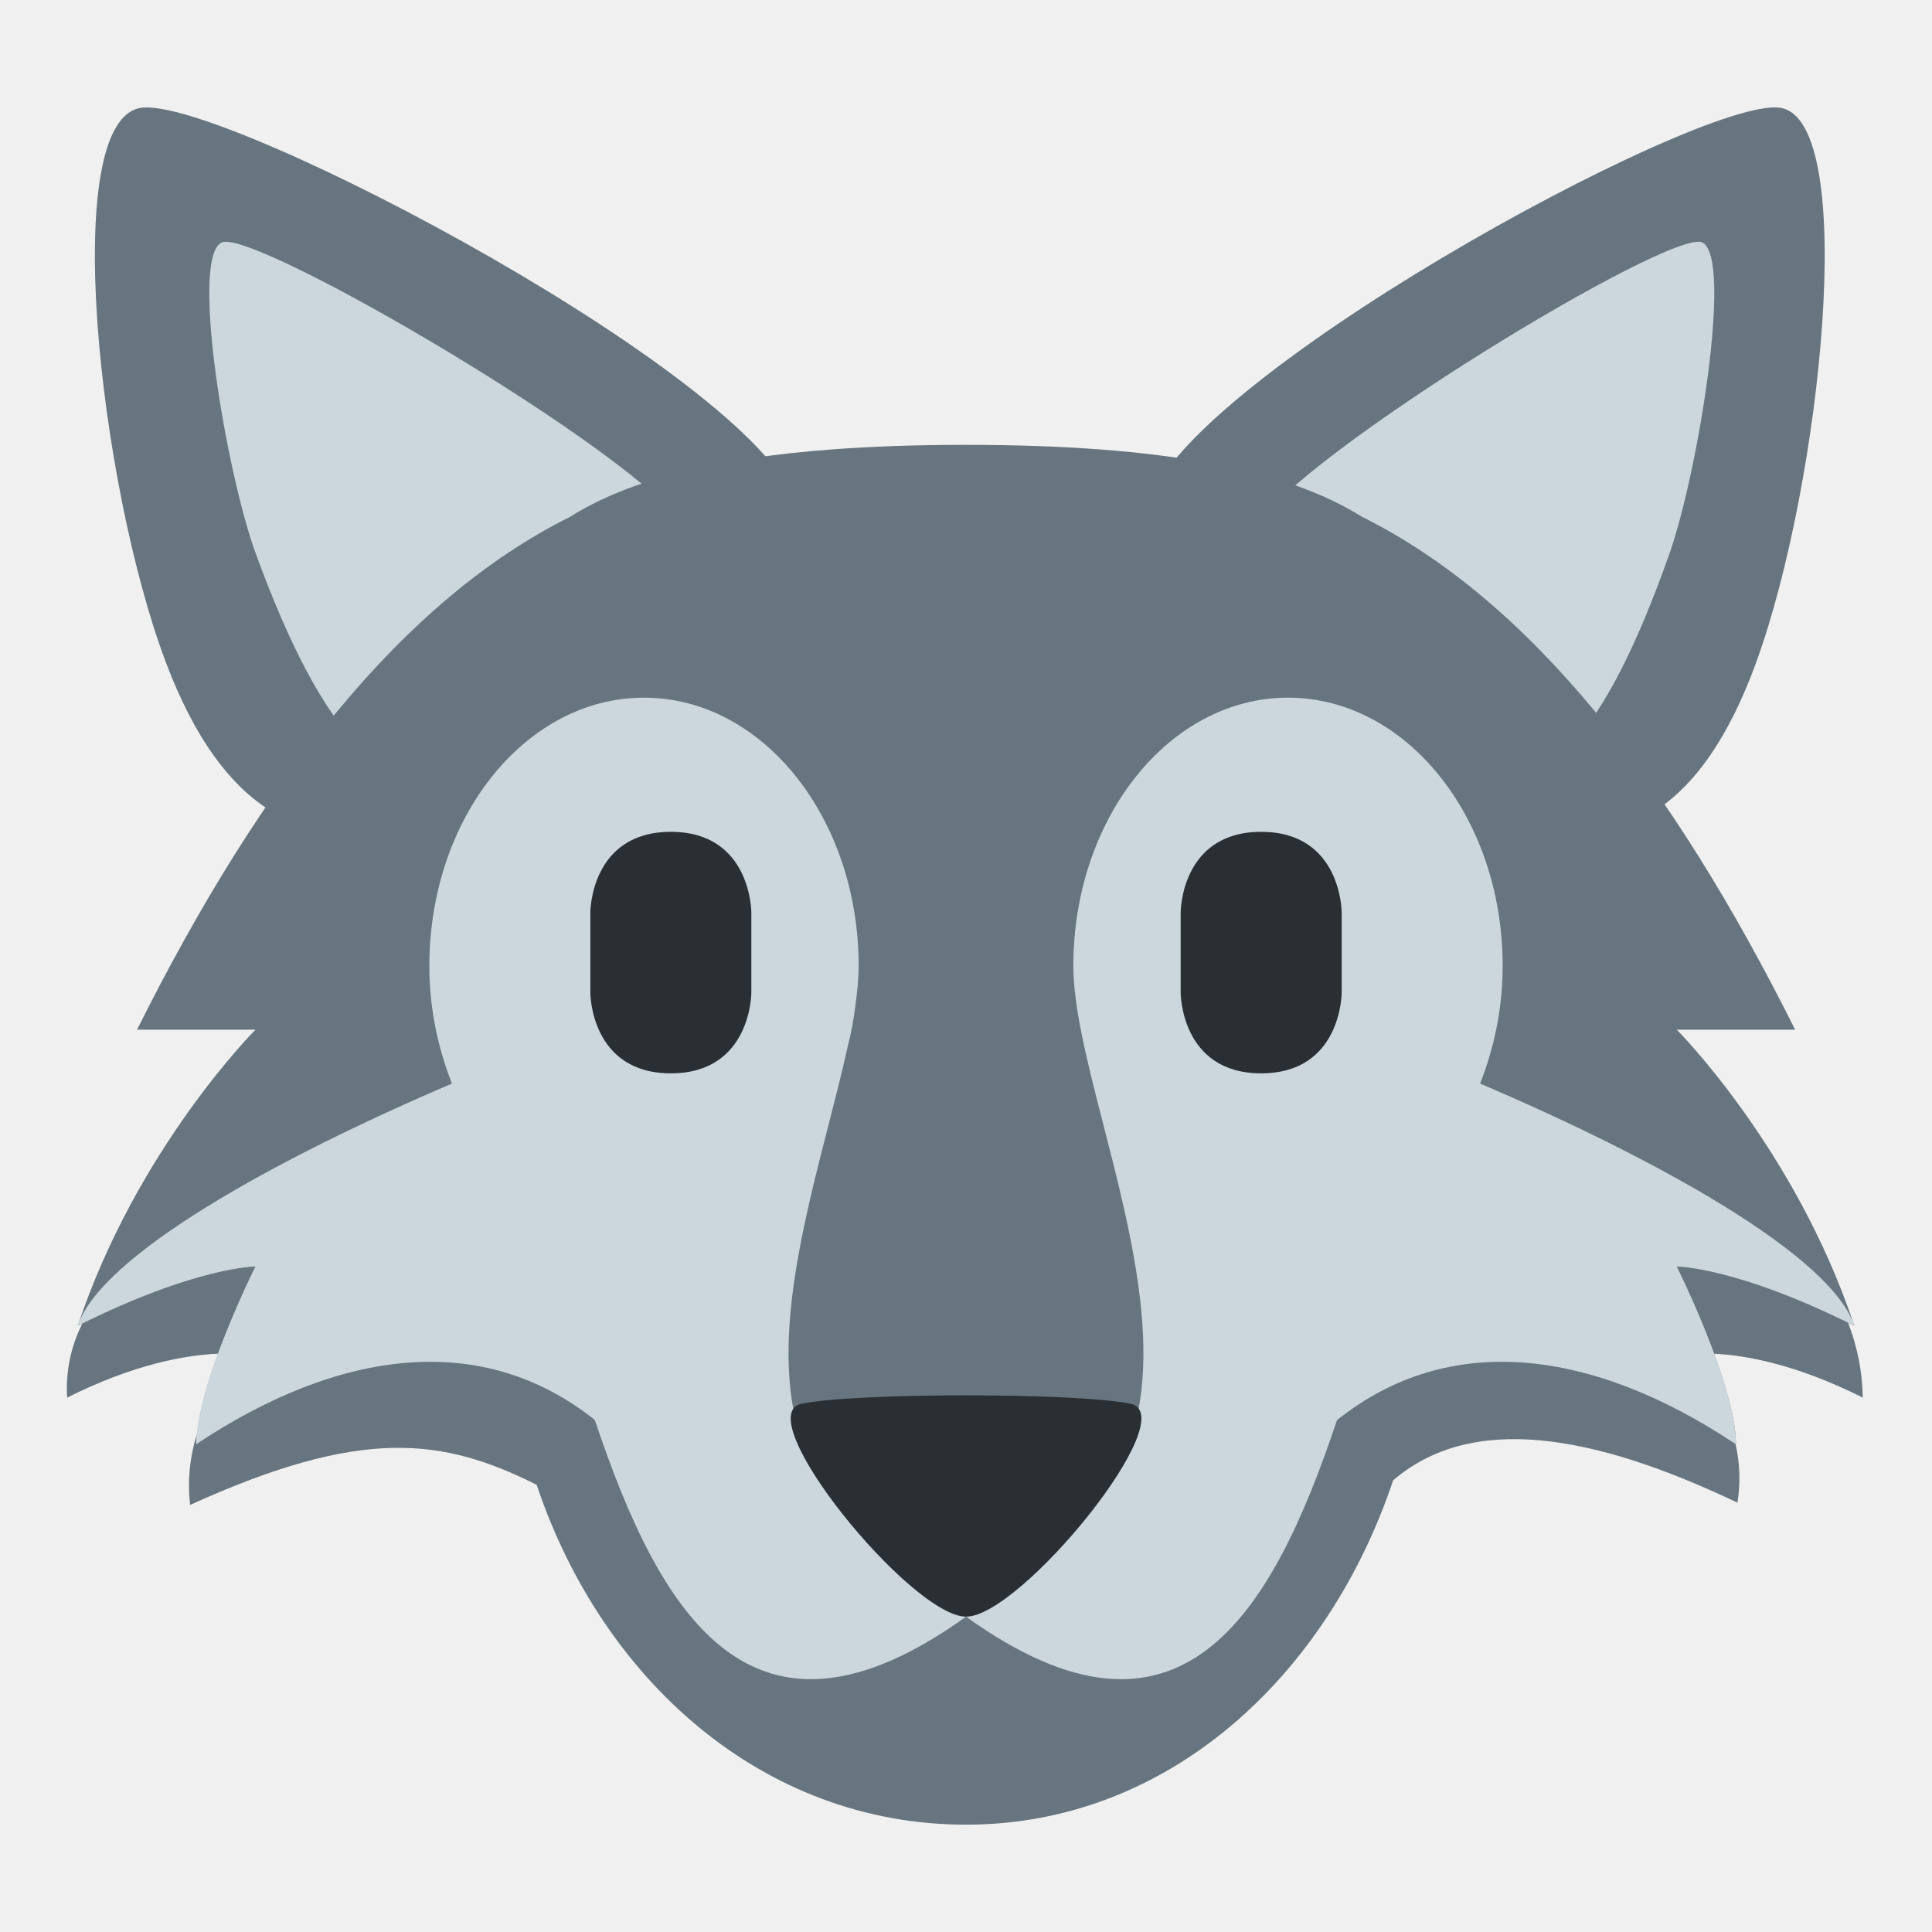
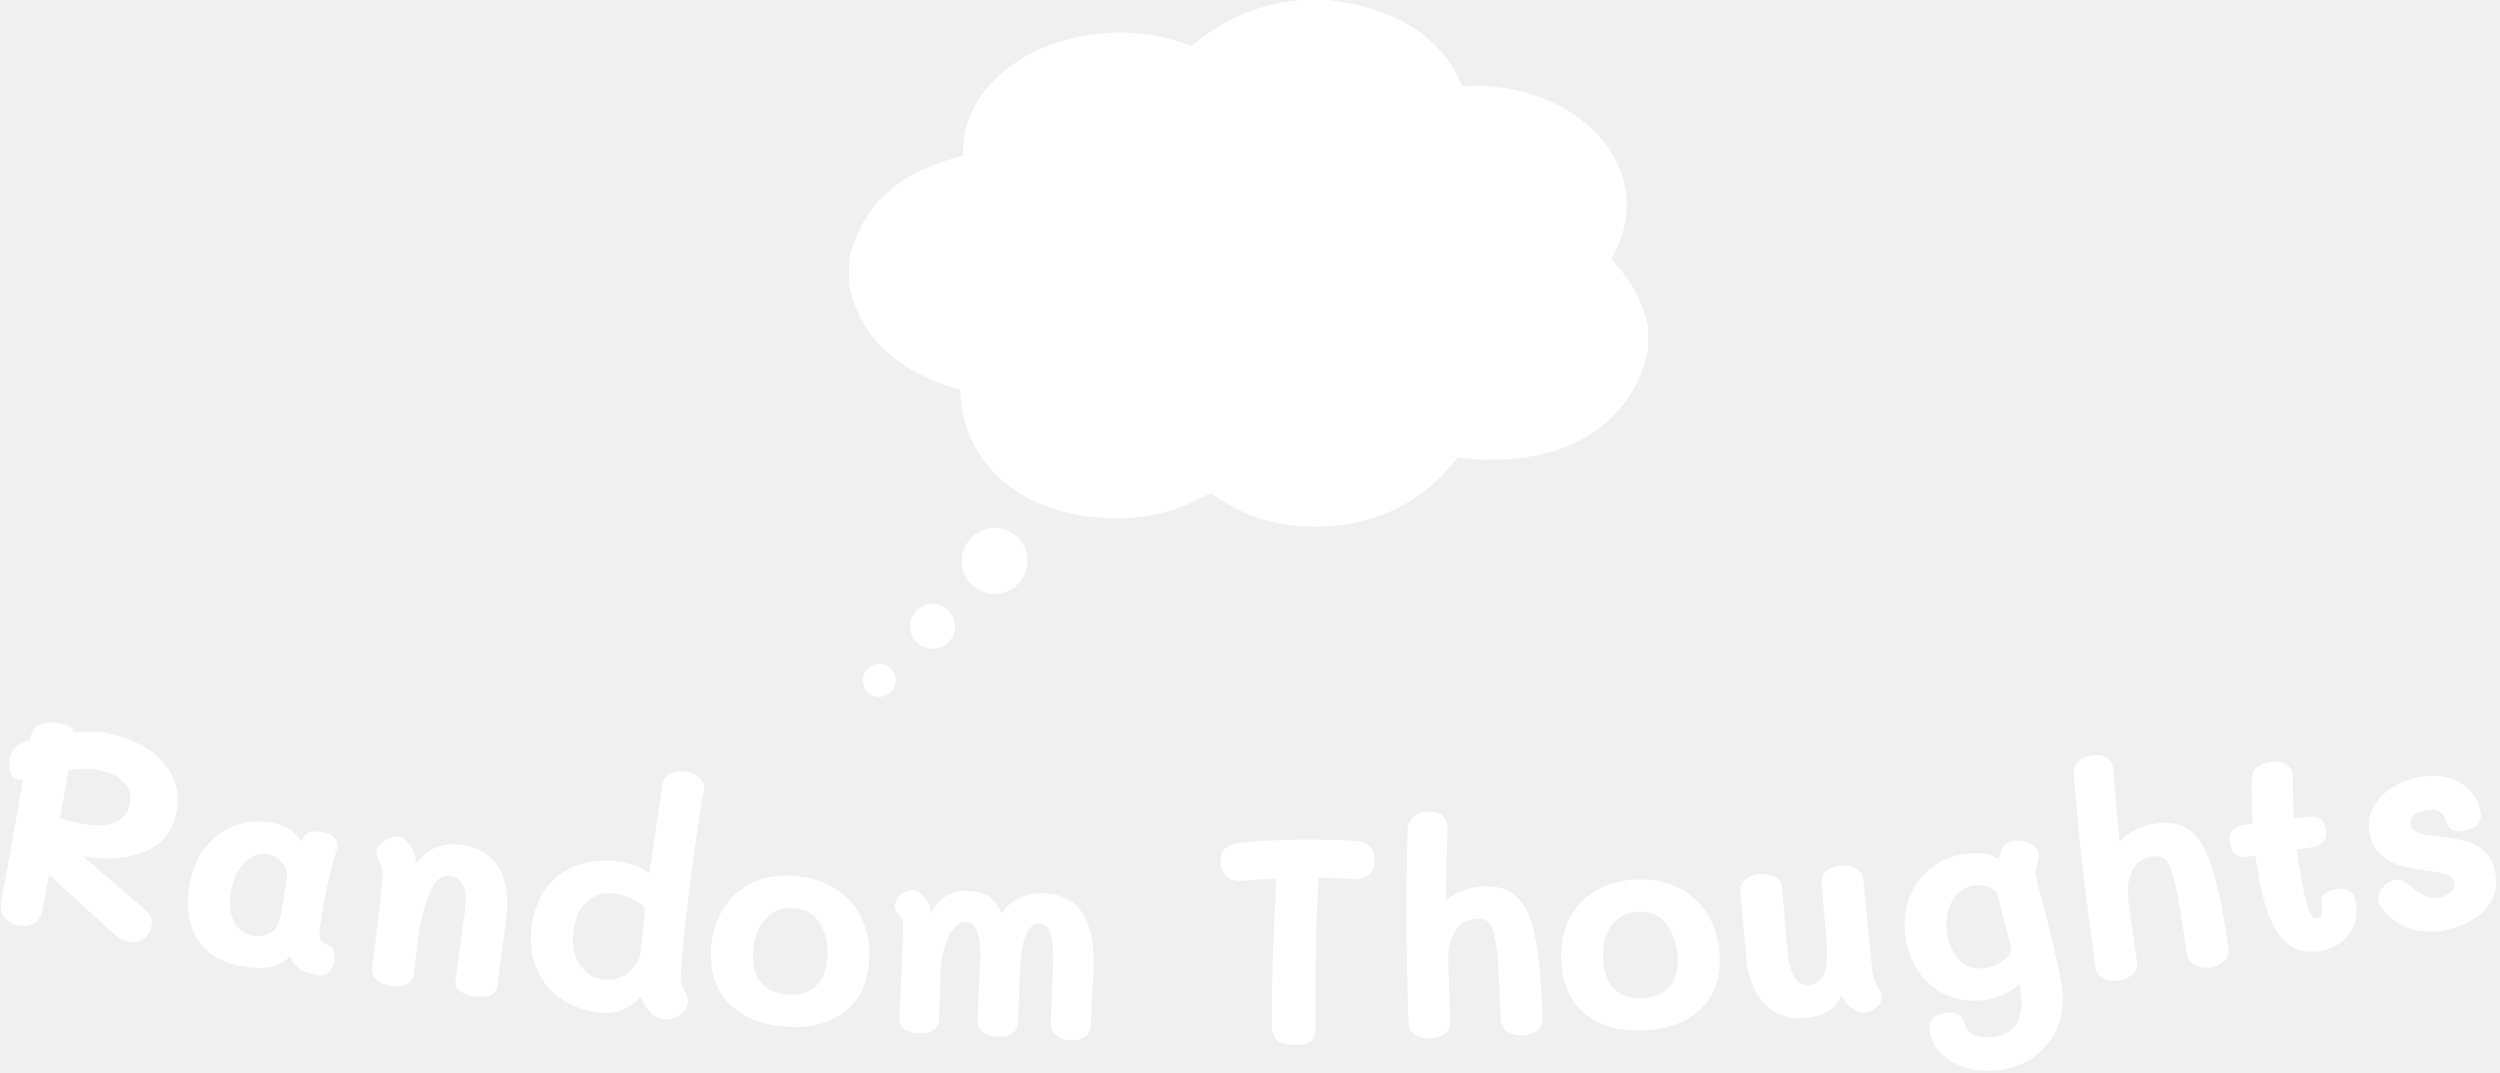
- <svg xmlns="http://www.w3.org/2000/svg" width="800px" height="800px" viewBox="0 0 36 36" aria-hidden="true" role="img" class="iconify iconify--twemoji" preserveAspectRatio="xMidYMid meet">
-   <path fill="#66757F" d="M14.858 9.497c.475 2.326-.182 4.236-2.921 4.638c-2.741.403-6.7 3.898-8.848-1.798C1.844 9.038 1.092 2.234 2.628 2.009c1.537-.226 11.756 5.162 12.23 7.488z" />
-   <path fill="#CCD6DD" d="M12.784 9.851c.865 1.392-2.205 3.833-3.844 4.568c-1.639.736-2.915-.66-4.173-4.1c-.55-1.503-1.234-5.532-.634-5.802c.599-.268 7.785 3.942 8.651 5.334z" />
-   <path fill="#66757F" d="M21.372 9.497c-.458 2.326.176 4.236 2.818 4.638c2.644.403 6.464 3.898 8.536-1.798c1.201-3.3 1.927-10.103.445-10.329c-1.483-.225-11.342 5.163-11.799 7.489z" />
-   <path fill="#CCD6DD" d="M23.373 9.851c-.835 1.392 2.127 3.833 3.708 4.568c1.581.736 2.812-.66 4.026-4.1c.531-1.503 1.19-5.532.611-5.802c-.577-.268-7.509 3.942-8.345 5.334z" />
-   <path fill="#66757F" d="M32.347 26.912c0-.454-.188-1.091-.407-1.687c.585.028 1.519.191 2.77.817a4.003 4.003 0 0 0-.273-1.393c.041.02.075.034.116.055c-1.104-3.31-3.309-5.517-3.309-5.517h2.206c-2.331-4.663-4.965-8.015-8.075-9.559c-1.39-.873-3.688-1.338-7.373-1.339h-.003c-3.696 0-5.996.468-7.385 1.346c-3.104 1.547-5.734 4.896-8.061 9.552H4.76s-2.207 2.206-3.311 5.517l.084-.039a2.685 2.685 0 0 0-.282 1.377c1.263-.632 2.217-.792 2.813-.818c-.189.513-.343 1.044-.386 1.475a3.146 3.146 0 0 0-.135 1.343c3.207-1.458 4.707-1.25 6.457-.375C11.213 31.29 14.206 34 18.001 34c3.793 0 6.746-2.794 7.958-6.416c1.458-1.25 3.708-.875 6.416.416a2.844 2.844 0 0 0-.036-1.093l.008.005z" />
-   <path fill="#CCD6DD" d="M34.553 24.704c-.437-1.313-3.665-3.101-6.973-4.513c.26-.664.42-1.401.42-2.191c0-2.761-1.791-5-4-5s-4 2.239-4 5c0 3 4 10-2.001 11.118c-5.125-.955-2.954-6.201-2.212-9.58c.072-.276.125-.559.158-.853c.034-.245.055-.476.055-.685c0-2.761-1.791-5-4-5s-4 2.239-4 5c0 .79.16 1.527.421 2.191c-3.308 1.412-6.535 3.2-6.973 4.513C3.655 23.6 4.759 23.6 4.759 23.6s-1.104 2.208-1.104 3.312c2.67-1.78 5.339-2.122 7.429-.452C12.297 30.083 14 33 18.001 30.124c3.999 2.876 5.7-.04 6.912-3.662c2.092-1.673 4.763-1.33 7.434.45c0-1.104-1.103-3.312-1.103-3.312s1.103.001 3.309 1.104z" />
-   <path fill="#292F33" d="M11 17s0-1.5 1.5-1.5S14 17 14 17v1.5s0 1.5-1.5 1.5s-1.5-1.5-1.5-1.5V17zm11 0s0-1.5 1.5-1.5S25 17 25 17v1.5s0 1.5-1.5 1.5s-1.5-1.5-1.5-1.5V17zm-7.061 9.156c-1.021.208 2.041 3.968 3.062 3.968c1.02 0 4.082-3.76 3.062-3.968s-5.103-.208-6.124 0z" />
+ <svg xmlns="http://www.w3.org/2000/svg" version="1.1" width="1000" height="429" viewBox="0 0 1000 429">
+   <g transform="matrix(1,0,0,1,-0.6060606,-0.3441719)">
+     <svg viewBox="0 0 396 170" data-background-color="#001f3f" preserveAspectRatio="xMidYMid meet" height="429" width="1000">
+       <g id="tight-bounds" transform="matrix(1,0,0,1,0.24,0.1363851)">
+         <svg viewBox="0 0 395.52 169.727" height="169.727" width="395.52">
+           <g>
+             <svg viewBox="0 0 395.52 169.727" height="169.727" width="395.52">
+               <g transform="matrix(1,0,0,1,0,114.5001)">
+                 <svg viewBox="0 0 395.52 55.227" height="55.227" width="395.52">
+                   <g id="textblocktransform">
+                     <svg viewBox="0 0 395.52 55.227" height="55.227" width="395.52" id="textblock">
+                       <g>
+                         <svg viewBox="0 0 395.52 55.227" height="55.227" width="395.52">
+                           <g transform="matrix(1,0,0,1,0,0)">
+                             <svg width="395.52" viewBox="3.212 -19.975 428.984 59.9" height="55.227" data-palette-color="#ffffff">
+                               <path d="M27.8 12.037c0.521 0.438 0.901 0.884 1.14 1.337 0.233 0.452 0.288 1.001 0.164 1.65v0c-0.181 0.95-0.633 1.685-1.356 2.205-0.723 0.521-1.56 0.691-2.509 0.51v0c-0.491-0.093-0.98-0.271-1.466-0.533-0.493-0.263-0.881-0.541-1.165-0.833v0l-11.104-10.175-1.183 6.218c-0.179 0.943-0.62 1.653-1.322 2.131-0.695 0.478-1.599 0.612-2.712 0.4v0c-1.205-0.229-2.056-0.731-2.554-1.504-0.499-0.767-0.639-1.723-0.421-2.869v0c0.895-4.702 1.846-9.967 2.853-15.796v0l0.842-4.96-0.353 0.035c-0.209 0.028-0.363 0.033-0.461 0.014v0c-1.375-0.262-1.839-1.568-1.391-3.919v0c0.143-0.753 0.51-1.342 1.099-1.766 0.591-0.43 1.372-0.808 2.343-1.132v0l0.084-0.442c0.41-2.155 2.036-2.962 4.879-2.42v0c0.95 0.181 1.6 0.4 1.951 0.656 0.359 0.252 0.534 0.495 0.523 0.731v0c-0.019 0.098-0.015 0.167 0.012 0.205v0c2.443-0.214 4.234-0.212 5.374 0.005v0c2.941 0.56 5.407 1.504 7.4 2.834 2.001 1.324 3.431 2.923 4.289 4.796 0.865 1.875 1.095 3.873 0.692 5.995v0c-0.614 3.229-2.405 5.49-5.373 6.785-2.974 1.293-6.557 1.575-10.748 0.846v0zM19.944-11.781c-1.532-0.292-3.242-0.278-5.128 0.042v0c-0.22 1.512-0.687 4.145-1.401 7.897v0l-0.066 0.344c0.892 0.305 2.268 0.635 4.128 0.989v0c2.187 0.416 3.981 0.316 5.381-0.299 1.399-0.609 2.241-1.664 2.526-3.164v0c0.268-1.408-0.072-2.633-1.021-3.676-0.955-1.044-2.428-1.755-4.419-2.133zM58.986 18.088c0.603 0.197 1.05 0.505 1.342 0.922 0.286 0.41 0.356 1.076 0.209 1.998v0c-0.126 0.79-0.436 1.429-0.932 1.917-0.504 0.494-1.098 0.686-1.783 0.578v0c-1.416-0.225-2.471-0.568-3.168-1.031-0.702-0.469-1.293-1.211-1.772-2.225v0c-0.889 0.966-1.995 1.573-3.317 1.821-1.315 0.243-2.808 0.232-4.481-0.033v0c-3.713-0.59-6.368-2.106-7.965-4.547-1.597-2.441-2.092-5.564-1.487-9.37v0c0.397-2.495 1.259-4.63 2.587-6.403 1.322-1.775 2.981-3.06 4.977-3.857 1.995-0.79 4.172-0.997 6.529-0.622v0c1.185 0.188 2.248 0.594 3.189 1.215 0.948 0.617 1.626 1.345 2.032 2.186v0l0.201-0.626c0.139-0.45 0.46-0.794 0.964-1.031 0.51-0.236 1.259-0.276 2.246-0.119v0c1.047 0.166 1.783 0.503 2.209 1.009 0.427 0.5 0.588 1.079 0.483 1.738v0c-0.037 0.23-0.082 0.409-0.135 0.535v0c-0.374 1.081-0.869 2.92-1.485 5.515v0c-0.291 1.196-0.589 2.748-0.892 4.658v0l-0.391 2.459c-0.151 0.948-0.185 1.692-0.102 2.232 0.084 0.533 0.398 0.894 0.942 1.081zM51.3 13.383c0.246-1.338 0.594-3.419 1.043-6.244v0c0.178-1.119-0.046-2.09-0.671-2.911-0.625-0.822-1.514-1.324-2.667-1.507v0c-1.475-0.234-2.795 0.254-3.959 1.466-1.171 1.211-1.927 2.883-2.266 5.017v0c-0.323 2.034-0.153 3.725 0.51 5.073 0.656 1.353 1.708 2.145 3.156 2.375v0c1.343 0.214 2.431 0.039 3.263-0.525 0.824-0.557 1.355-1.472 1.591-2.744zM82.485 1.12c2.895 0.381 5.009 1.691 6.342 3.93 1.334 2.233 1.741 5.326 1.221 9.278v0l-1.518 11.167c-0.09 0.687-0.497 1.169-1.219 1.444-0.729 0.274-1.585 0.346-2.57 0.217v0c-0.958-0.126-1.786-0.403-2.483-0.831-0.697-0.428-1.007-0.936-0.929-1.524v0l1.557-11.465c0.316-2.406 0.273-4.12-0.131-5.141-0.403-1.028-1.163-1.615-2.28-1.762v0c-0.958-0.126-1.772 0.204-2.44 0.99-0.675 0.785-1.373 2.385-2.093 4.799v0c-0.414 1.358-0.731 2.876-0.951 4.554v0l-0.789 6.382c-0.112 0.853-0.518 1.462-1.218 1.827-0.699 0.359-1.594 0.466-2.685 0.323v0c-1.117-0.147-1.966-0.494-2.546-1.041-0.58-0.547-0.817-1.23-0.709-2.05v0c0.901-6.854 1.503-12.205 1.807-16.051v0c0.019-0.401-0.025-0.783-0.132-1.147-0.099-0.369-0.229-0.713-0.389-1.03-0.159-0.324-0.278-0.574-0.355-0.752v0c-0.151-0.39-0.202-0.766-0.154-1.13v0c0.09-0.687 0.579-1.285 1.467-1.794 0.886-0.502 1.71-0.703 2.469-0.604v0c0.364 0.048 0.702 0.21 1.016 0.487 0.32 0.277 0.657 0.708 1.01 1.293v0c0.304 0.504 0.514 0.948 0.631 1.333 0.117 0.385 0.146 0.809 0.085 1.272v0l-0.058 0.446c0.76-1.178 1.797-2.107 3.109-2.788 1.313-0.681 2.958-0.892 4.935-0.632zM106.424 29.944c-2.613-0.268-4.872-1.042-6.779-2.323-1.906-1.281-3.318-2.97-4.235-5.068-0.924-2.099-1.252-4.454-0.984-7.068v0c0.268-2.613 1.049-4.838 2.343-6.676 1.288-1.838 2.977-3.183 5.068-4.034 2.092-0.858 4.444-1.153 7.057-0.885v0c2.414 0.247 4.344 0.965 5.79 2.152v0l1.767-11.841 0.505-3.457c0.115-0.792 0.528-1.393 1.241-1.803 0.706-0.417 1.557-0.574 2.551-0.472v0c1.088 0.112 1.96 0.496 2.616 1.153 0.65 0.65 0.882 1.401 0.694 2.252v0c-0.368 1.631-0.936 5.269-1.702 10.914-0.76 5.652-1.363 10.643-1.806 14.973v0c-0.376 3.667-0.52 5.891-0.433 6.671v0c0.101 0.647 0.443 1.533 1.024 2.658v0c0.168 0.319 0.232 0.677 0.192 1.075v0c-0.084 0.822-0.549 1.535-1.396 2.139-0.845 0.597-1.729 0.848-2.65 0.754v0c-0.431-0.044-0.839-0.146-1.225-0.307-0.386-0.154-0.685-0.342-0.897-0.564v0c-0.91-0.864-1.541-1.864-1.895-2.999v0c-2.018 2.098-4.3 3.017-6.846 2.756zM107.053 24.299c0.995 0.102 1.947-0.068 2.857-0.511 0.917-0.442 1.673-1.058 2.27-1.848 0.597-0.79 0.941-1.633 1.033-2.528v0l0.757-7.382c-0.317-0.502-1.023-1.033-2.119-1.594-1.088-0.567-2.146-0.904-3.173-1.009v0c-1.983-0.203-3.597 0.308-4.842 1.534-1.245 1.226-1.988 3.013-2.228 5.361v0c-0.224 2.182 0.182 4.009 1.217 5.483 1.034 1.48 2.444 2.311 4.228 2.494zM138.12 32.343c-4.209-0.309-7.466-1.655-9.771-4.037-2.305-2.389-3.311-5.571-3.018-9.546v0c0.19-2.586 0.904-4.85 2.143-6.792 1.239-1.941 2.904-3.4 4.994-4.376 2.091-0.983 4.493-1.375 7.205-1.175v0c2.753 0.202 5.13 0.962 7.132 2.279 2.003 1.31 3.5 3.045 4.491 5.203 0.992 2.152 1.39 4.554 1.196 7.207v0c-0.285 3.876-1.716 6.793-4.293 8.749-2.577 1.963-5.937 2.793-10.079 2.488zM138.425 26.821c2.021 0.148 3.629-0.308 4.824-1.371 1.194-1.062 1.874-2.72 2.039-4.974v0c0.163-2.221-0.236-4.158-1.197-5.813-0.961-1.655-2.486-2.559-4.574-2.712v0c-1.955-0.144-3.563 0.457-4.825 1.801-1.268 1.337-1.99 3.2-2.165 5.586v0c-0.17 2.32 0.266 4.111 1.311 5.371 1.037 1.259 2.566 1.963 4.587 2.112zM182.494 9.398c3.191 0.134 5.458 1.35 6.804 3.648 1.351 2.305 1.945 5.416 1.78 9.333v0c-0.081 1.925-0.157 3.353-0.23 4.284v0l-0.281 5.523c-0.033 0.793-0.36 1.419-0.98 1.881-0.613 0.455-1.419 0.661-2.418 0.619v0c-1.026-0.043-1.868-0.329-2.526-0.856-0.665-0.528-0.979-1.239-0.942-2.132v0l0.403-9.611c0.111-2.658-0.032-4.559-0.431-5.703-0.399-1.151-1.098-1.748-2.097-1.79v0c-0.726-0.03-1.39 0.532-1.993 1.688-0.596 1.156-0.958 2.879-1.087 5.169v0l-0.142 3.387-0.278 6.624c-0.077 1.825-1.227 2.691-3.452 2.598v0c-1.159-0.049-2.045-0.326-2.657-0.832-0.612-0.513-0.9-1.215-0.863-2.108v0l0.468-9.959c0.098-2.325-0.071-4.037-0.505-5.136-0.434-1.099-1.151-1.67-2.15-1.712v0c-0.626-0.026-1.284 0.387-1.974 1.239-0.683 0.852-1.243 2.12-1.681 3.803v0c-0.267 0.95-0.432 2.187-0.496 3.712v0l-0.14 4.538-0.157 3.737c-0.03 0.726-0.388 1.285-1.071 1.677-0.683 0.385-1.488 0.558-2.414 0.519v0c-0.933-0.039-1.723-0.279-2.372-0.72-0.642-0.447-0.947-1.051-0.915-1.81v0l0.635-15.137c0.032-0.766 0.006-1.334-0.079-1.705-0.085-0.371-0.286-0.729-0.605-1.076v0c-0.032-0.028-0.128-0.129-0.288-0.302-0.16-0.173-0.276-0.345-0.348-0.515-0.08-0.17-0.115-0.355-0.107-0.555v0c0.036-0.866 0.389-1.558 1.058-2.078 0.676-0.519 1.41-0.762 2.202-0.728v0c0.666 0.028 1.378 0.555 2.136 1.581v0c0.529 0.756 0.778 1.501 0.747 2.233v0l-0.013 0.3c0.585-1.21 1.417-2.199 2.497-2.968 1.08-0.769 2.416-1.12 4.008-1.053v0c1.592 0.067 2.834 0.442 3.726 1.127 0.885 0.684 1.55 1.62 1.994 2.806v0c0.784-1.202 1.797-2.107 3.036-2.715 1.24-0.615 2.64-0.89 4.199-0.825zM236.149 0.409c1.001 0.092 1.783 0.377 2.347 0.853 0.57 0.482 0.86 1.287 0.868 2.413v0c0.009 1.16-0.308 2.009-0.951 2.547-0.643 0.538-1.564 0.779-2.764 0.721v0c-2.395-0.149-4.355-0.217-5.882-0.205v0c-0.238 3.755-0.393 7.51-0.465 11.264v0c-0.072 3.727-0.086 8.448-0.043 14.16v0c0.009 1.227-0.224 2.085-0.7 2.576-0.476 0.484-1.398 0.731-2.765 0.741v0c-1.427 0.011-2.458-0.231-3.096-0.727-0.63-0.495-0.95-1.323-0.958-2.483v0c-0.037-4.853 0.044-9.591 0.242-14.212v0l0.505-11.214c-1.459 0.078-2.636 0.153-3.528 0.227v0l-2.199 0.166c-0.133 0.034-0.333 0.053-0.599 0.055v0c-0.96 0.007-1.742-0.303-2.348-0.933-0.598-0.629-0.901-1.457-0.908-2.483v0c-0.007-0.967 0.244-1.682 0.753-2.145 0.51-0.471 1.231-0.776 2.164-0.917v0c1.192-0.176 2.868-0.322 5.026-0.438 2.159-0.116 4.152-0.181 5.979-0.195v0c1.493-0.011 3.197 0.002 5.111 0.041 1.914 0.032 3.317 0.095 4.211 0.188zM266.558 15.029c0.902 3.258 1.477 8.592 1.724 16.001v0c0.027 0.8-0.298 1.457-0.975 1.974-0.683 0.523-1.521 0.801-2.514 0.834v0c-1.033 0.034-1.908-0.203-2.625-0.713-0.71-0.503-1.082-1.238-1.114-2.205v0c-0.136-4.084-0.285-7.255-0.447-9.51-0.155-2.256-0.422-4.075-0.802-5.456v0c-0.264-0.925-0.634-1.52-1.109-1.784-0.476-0.264-0.993-0.387-1.554-0.369v0c-1.826 0.061-3.149 0.792-3.969 2.193-0.82 1.408-1.193 3.225-1.119 5.451v0l0.341 10.264c0.024 0.733-0.302 1.351-0.978 1.853-0.684 0.503-1.522 0.771-2.515 0.805v0c-0.999 0.033-1.857-0.188-2.574-0.665-0.709-0.47-1.076-1.071-1.1-1.805v0c-0.212-6.376-0.34-12.722-0.384-19.037v0c-0.012-2.361 0.034-5.988 0.139-10.881v0l0.072-3.534c0.038-0.868 0.364-1.586 0.979-2.154 0.615-0.567 1.452-0.869 2.511-0.904v0c1.033-0.034 1.857 0.185 2.473 0.658 0.61 0.48 0.912 1.137 0.907 1.971v0c-0.136 3.927-0.228 8.169-0.277 12.726v0c0.743-0.725 1.674-1.313 2.793-1.764 1.112-0.457 2.381-0.71 3.806-0.757v0c2.225-0.074 3.997 0.441 5.315 1.544 1.317 1.103 2.316 2.858 2.996 5.264zM285.978 32.96c-4.212 0.262-7.62-0.632-10.225-2.682-2.606-2.056-4.032-5.073-4.28-9.052v0c-0.161-2.588 0.242-4.928 1.208-7.018 0.966-2.091 2.418-3.76 4.358-5.01 1.939-1.256 4.266-1.968 6.981-2.137v0c2.755-0.171 5.213 0.261 7.374 1.296 2.161 1.028 3.878 2.545 5.152 4.549 1.273 1.998 1.992 4.325 2.157 6.98v0c0.241 3.879-0.783 6.962-3.073 9.248-2.289 2.293-5.506 3.568-9.652 3.826zM285.536 27.447c2.023-0.126 3.554-0.795 4.594-2.009 1.04-1.213 1.49-2.948 1.35-5.204v0c-0.138-2.222-0.795-4.089-1.97-5.598-1.176-1.51-2.808-2.2-4.898-2.071v0c-1.956 0.121-3.469 0.933-4.538 2.436-1.076 1.496-1.54 3.439-1.391 5.828v0c0.144 2.322 0.818 4.037 2.022 5.144 1.198 1.108 2.808 1.599 4.831 1.474zM324.865 21.834c0.102 1.156 0.282 2.057 0.539 2.703 0.257 0.64 0.52 1.149 0.787 1.527 0.268 0.378 0.404 0.6 0.41 0.666v0c0.073 0.83-0.172 1.544-0.735 2.143-0.57 0.599-1.366 0.944-2.388 1.034v0c-0.631 0.056-1.348-0.223-2.152-0.834-0.803-0.612-1.358-1.323-1.663-2.133v0c-0.96 2.32-3.031 3.62-6.212 3.901v0c-2.909 0.256-5.257-0.571-7.045-2.481-1.788-1.91-2.822-4.456-3.102-7.637v0l-1.033-11.715c-0.067-0.757 0.217-1.408 0.852-1.952 0.635-0.538 1.451-0.851 2.447-0.939v0c0.99-0.087 1.864 0.077 2.624 0.492 0.753 0.422 1.163 1.012 1.23 1.769v0l1.024 11.625c0.125 1.421 0.486 2.671 1.084 3.749 0.591 1.086 1.401 1.583 2.43 1.492v0c1.288-0.114 2.187-0.778 2.695-1.994 0.516-1.21 0.645-3.273 0.389-6.188v0l-0.81-9.184c-0.078-0.89 0.181-1.629 0.779-2.217 0.597-0.588 1.424-0.929 2.479-1.022v0c1.096-0.097 2.006 0.091 2.73 0.563 0.724 0.472 1.126 1.152 1.204 2.042v0zM355.875 17.565c0.965 3.968 1.545 6.794 1.74 8.476v0c0.265 2.278-0.014 4.408-0.837 6.389-0.823 1.988-2.11 3.645-3.862 4.969-1.752 1.325-3.866 2.131-6.343 2.419v0c-1.98 0.23-3.836 0.087-5.567-0.43-1.731-0.517-3.149-1.339-4.253-2.465-1.098-1.127-1.733-2.433-1.906-3.916v0c-0.108-0.927 0.085-1.637 0.578-2.131 0.493-0.494 1.302-0.806 2.428-0.937v0c0.722-0.084 1.334 0.013 1.836 0.29 0.502 0.277 0.837 0.708 1.006 1.293v0c0.288 1.034 0.839 1.765 1.654 2.193 0.821 0.421 1.923 0.552 3.308 0.391v0c3.761-0.437 5.377-2.934 4.847-7.49v0c-0.077-0.662-0.157-1.203-0.239-1.623v0c-0.686 0.677-1.577 1.274-2.671 1.79-1.095 0.51-2.318 0.843-3.669 1v0c-2.278 0.265-4.381-0.044-6.309-0.927-1.927-0.877-3.506-2.213-4.735-4.01-1.229-1.797-1.982-3.884-2.258-6.261v0c-0.28-2.41-0.012-4.633 0.805-6.668 0.817-2.035 2.081-3.695 3.79-4.981 1.71-1.286 3.733-2.065 6.071-2.337v0c2.278-0.265 4.054 0.032 5.328 0.891v0l0.572-1.577c0.117-0.383 0.36-0.713 0.73-0.991 0.37-0.278 0.854-0.452 1.45-0.52v0c0.92-0.107 1.825 0.05 2.712 0.469 0.887 0.414 1.375 1.001 1.464 1.763v0c0.012 0.099 0.003 0.315-0.026 0.647v0c0 0-0.086 0.413-0.258 1.239v0c-0.206 0.829-0.315 1.329-0.33 1.498v0l0.264 0.966c0.956 3.6 1.849 7.128 2.68 10.581zM344.182 22.287c1.126-0.131 2.152-0.512 3.078-1.143 0.934-0.625 1.475-1.312 1.623-2.061v0c-0.966-3.975-1.794-7.208-2.486-9.698v0c-0.393-0.491-0.92-0.866-1.581-1.125-0.668-0.258-1.399-0.341-2.193-0.248v0c-1.649 0.192-2.929 1.045-3.84 2.56-0.912 1.509-1.247 3.303-1.005 5.382v0c0.223 1.914 0.894 3.5 2.013 4.76 1.113 1.26 2.577 1.784 4.391 1.573zM382.756 3.265c1.251 3.141 2.401 8.381 3.45 15.72v0c0.113 0.792-0.138 1.481-0.755 2.068-0.622 0.594-1.425 0.961-2.408 1.102v0c-1.023 0.146-1.919 0.005-2.687-0.424-0.761-0.423-1.21-1.113-1.347-2.071v0c-0.578-4.046-1.071-7.181-1.476-9.405-0.399-2.226-0.862-4.005-1.389-5.337v0c-0.363-0.891-0.795-1.442-1.297-1.653-0.502-0.211-1.03-0.277-1.584-0.198v0c-1.808 0.259-3.044 1.129-3.708 2.611-0.663 1.489-0.836 3.335-0.521 5.539v0l1.454 10.167c0.104 0.726-0.153 1.376-0.772 1.949-0.625 0.574-1.429 0.932-2.413 1.072v0c-0.99 0.142-1.867 0.014-2.63-0.381-0.756-0.39-1.186-0.948-1.29-1.675v0c-0.903-6.316-1.719-12.61-2.448-18.883v0c-0.268-2.346-0.616-5.956-1.043-10.832v0l-0.312-3.521c-0.057-0.867 0.19-1.616 0.739-2.247 0.55-0.631 1.349-1.021 2.399-1.172v0c1.023-0.146 1.866-0.018 2.53 0.386 0.658 0.411 1.03 1.031 1.114 1.861v0c0.291 3.918 0.66 8.145 1.106 12.681v0c0.66-0.801 1.522-1.487 2.585-2.056 1.056-0.575 2.29-0.964 3.703-1.166v0c2.204-0.315 4.021 0.004 5.45 0.958 1.429 0.954 2.613 2.59 3.55 4.907zM404.503 8.741c1.085-0.183 1.91-0.103 2.475 0.241 0.559 0.345 0.918 0.991 1.077 1.938v0c0.365 2.163-0.028 4.017-1.18 5.564-1.153 1.54-2.778 2.487-4.875 2.841v0c-2.853 0.482-5.128-0.321-6.826-2.407-1.705-2.092-2.981-5.643-3.826-10.652v0c-0.255-1.512-0.424-2.613-0.507-3.301v0c-0.229 0.005-0.607 0.052-1.132 0.14v0c-1.872 0.282-2.958-0.461-3.257-2.229v0c-0.155-0.92-0.035-1.651 0.36-2.191 0.396-0.54 1.204-0.896 2.426-1.068v0l1.084-0.132c-0.113-2.07-0.155-4.622-0.127-7.656v0c-0.002-0.811 0.265-1.471 0.802-1.981 0.536-0.51 1.281-0.845 2.234-1.006v0c1.111-0.188 2.022-0.074 2.734 0.339 0.713 0.42 1.134 1.009 1.262 1.765v0l0.017 0.403 0.018 1.609c0.059 2.755 0.106 4.634 0.14 5.636v0c1.122-0.122 1.979-0.233 2.571-0.333v0c1.675-0.249 2.657 0.478 2.944 2.18v0c0.144 0.855 0.026 1.534-0.356 2.038-0.388 0.505-1.124 0.849-2.209 1.032v0l-2.456 0.415c0.077 0.656 0.238 1.708 0.482 3.153v0c0.408 2.419 0.781 4.266 1.118 5.542 0.33 1.276 0.649 2.125 0.957 2.546 0.308 0.421 0.642 0.601 1.004 0.54v0c0.454-0.077 0.721-0.274 0.803-0.592 0.082-0.318 0.058-0.855-0.069-1.611v0c-0.26-1.538 0.511-2.459 2.312-2.763zM423.369 15.778c-2.253 0.429-4.361 0.281-6.325-0.445-1.964-0.725-3.49-1.897-4.578-3.515v0c-0.29-0.454-0.466-0.844-0.529-1.172v0c-0.131-0.688 0.105-1.408 0.708-2.161 0.602-0.759 1.325-1.219 2.17-1.38v0c0.491-0.094 0.904-0.064 1.239 0.09 0.336 0.16 0.602 0.313 0.8 0.458 0.192 0.153 0.311 0.26 0.356 0.319v0c1.16 0.926 2.095 1.559 2.805 1.899 0.703 0.341 1.496 0.428 2.38 0.259v0c0.819-0.156 1.486-0.463 2.003-0.921 0.525-0.453 0.728-0.99 0.609-1.612v0c-0.13-0.681-0.576-1.153-1.338-1.415-0.756-0.263-1.95-0.494-3.583-0.692v0c-1.807-0.26-3.291-0.551-4.451-0.872-1.161-0.322-2.238-0.921-3.234-1.797-0.995-0.876-1.644-2.113-1.948-3.711v0c-0.304-1.598-0.108-3.064 0.587-4.397 0.69-1.333 1.735-2.455 3.136-3.367 1.401-0.912 2.982-1.535 4.744-1.87v0c1.893-0.36 3.601-0.319 5.123 0.124 1.522 0.436 2.75 1.166 3.685 2.189 0.941 1.022 1.536 2.185 1.784 3.488v0c0.167 0.878 0.049 1.592-0.355 2.144-0.404 0.552-1.176 0.936-2.315 1.153v0c-1.015 0.193-1.74 0.162-2.176-0.094-0.436-0.256-0.758-0.667-0.968-1.231v0c-0.254-0.8-0.631-1.407-1.13-1.821-0.505-0.406-1.36-0.494-2.565-0.264v0c-0.917 0.175-1.597 0.47-2.04 0.887-0.442 0.423-0.607 0.93-0.494 1.519v0c0.137 0.72 0.593 1.207 1.367 1.46 0.776 0.259 1.99 0.469 3.642 0.63v0c1.77 0.206 3.24 0.459 4.41 0.758 1.17 0.3 2.243 0.872 3.218 1.719 0.975 0.846 1.618 2.084 1.929 3.714v0c0.355 1.866 0.124 3.502-0.694 4.907-0.812 1.403-1.954 2.517-3.426 3.34-1.465 0.822-2.981 1.382-4.546 1.68z" opacity="1" transform="matrix(1,0,0,1,0,0)" fill="#ffffff" class="undefined-text-0" data-fill-palette-color="primary" id="text-0" />
+                             </svg>
+                           </g>
+                         </svg>
+                       </g>
+                     </svg>
+                   </g>
+                 </svg>
+               </g>
+               <g transform="matrix(1,0,0,1,134.4458,0)">
+                 <svg viewBox="0 0 126.628 110.454" height="110.454" width="126.628">
+                   <g>
+                     <svg version="1.1" x="0" y="0" viewBox="1.936 4.943 46.129 40.237" enable-background="new 0 0 50 50" xml:space="preserve" height="110.454" width="126.628" class="icon-icon-0" data-fill-palette-color="accent" id="icon-0">
+                       <g fill="#ffffff" data-fill-palette-color="accent">
+                         <path fill-rule="evenodd" clip-rule="evenodd" d="M28.127 4.943c0.506 0 1.015 0 1.52 0 4.026 0.508 6.542 2.199 7.688 4.966 6.712-0.369 11.592 4.863 8.618 9.998 0.989 1.079 1.814 2.286 2.112 3.906 0 0.464 0 0.927 0 1.391-0.888 4.123-4.709 6.909-10.982 6.159-1.614 2.117-4.486 4.237-8.955 3.973-2.31-0.139-3.917-0.944-5.324-1.922-1.482 0.813-3.087 1.451-5.406 1.458-5.365 0.012-8.954-3.12-9.041-7.416-3.449-1.005-5.785-2.881-6.421-6.091 0-0.464 0-0.929 0-1.391 0.702-3.181 2.911-5.179 6.589-6.026-0.221-5.366 7.136-8.719 13.18-6.355C23.144 6.424 25.18 5.149 28.127 4.943z" fill="#ffffff" data-fill-palette-color="accent" />
+                       </g>
+                       <circle fill-rule="evenodd" clip-rule="evenodd" cx="10.343" cy="37.335" r="1.9" fill="#ffffff" data-fill-palette-color="accent" />
+                       <circle fill-rule="evenodd" clip-rule="evenodd" cx="6.759" cy="41.109" r="1.3" fill="#ffffff" data-fill-palette-color="accent" />
+                       <circle fill-rule="evenodd" clip-rule="evenodd" cx="3.682" cy="44.231" r="0.95" fill="#ffffff" data-fill-palette-color="accent" />
+                     </svg>
+                   </g>
+                 </svg>
+               </g>
+               <g />
+             </svg>
+           </g>
+           <defs />
+         </svg>
+         <rect width="395.52" height="169.727" fill="none" stroke="none" visibility="hidden" />
+       </g>
+     </svg>
+   </g>
</svg>
